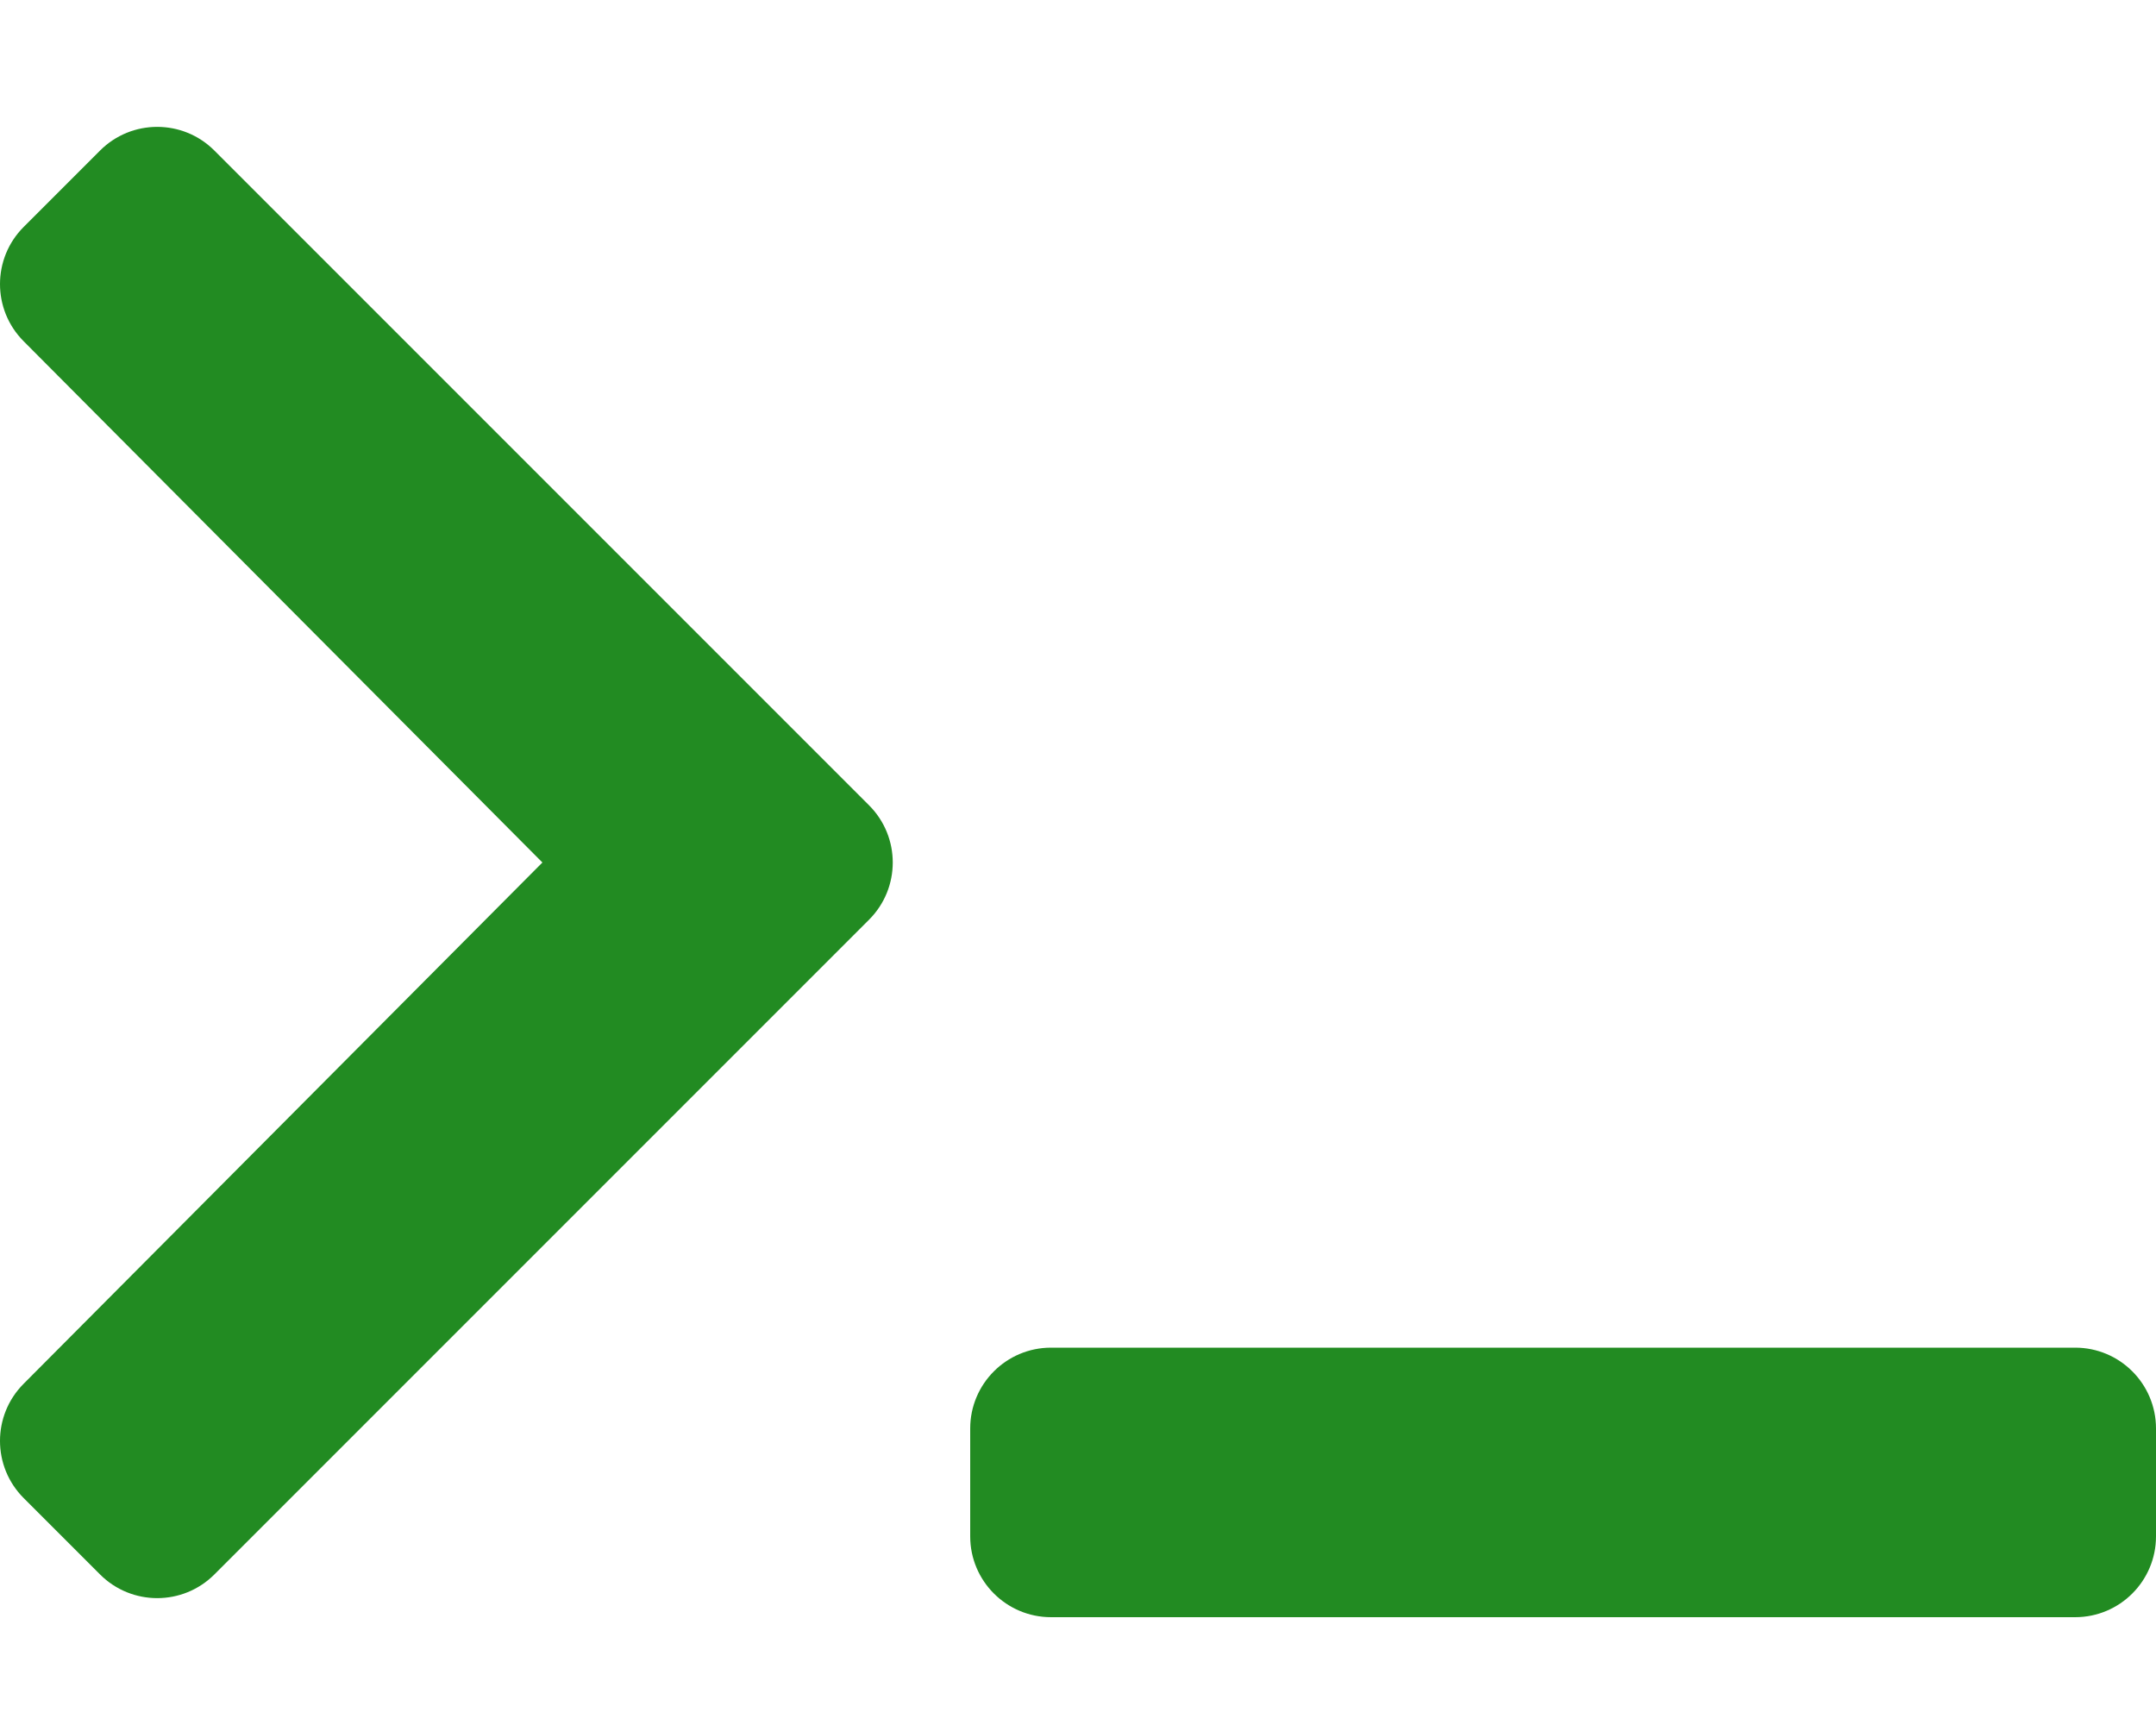
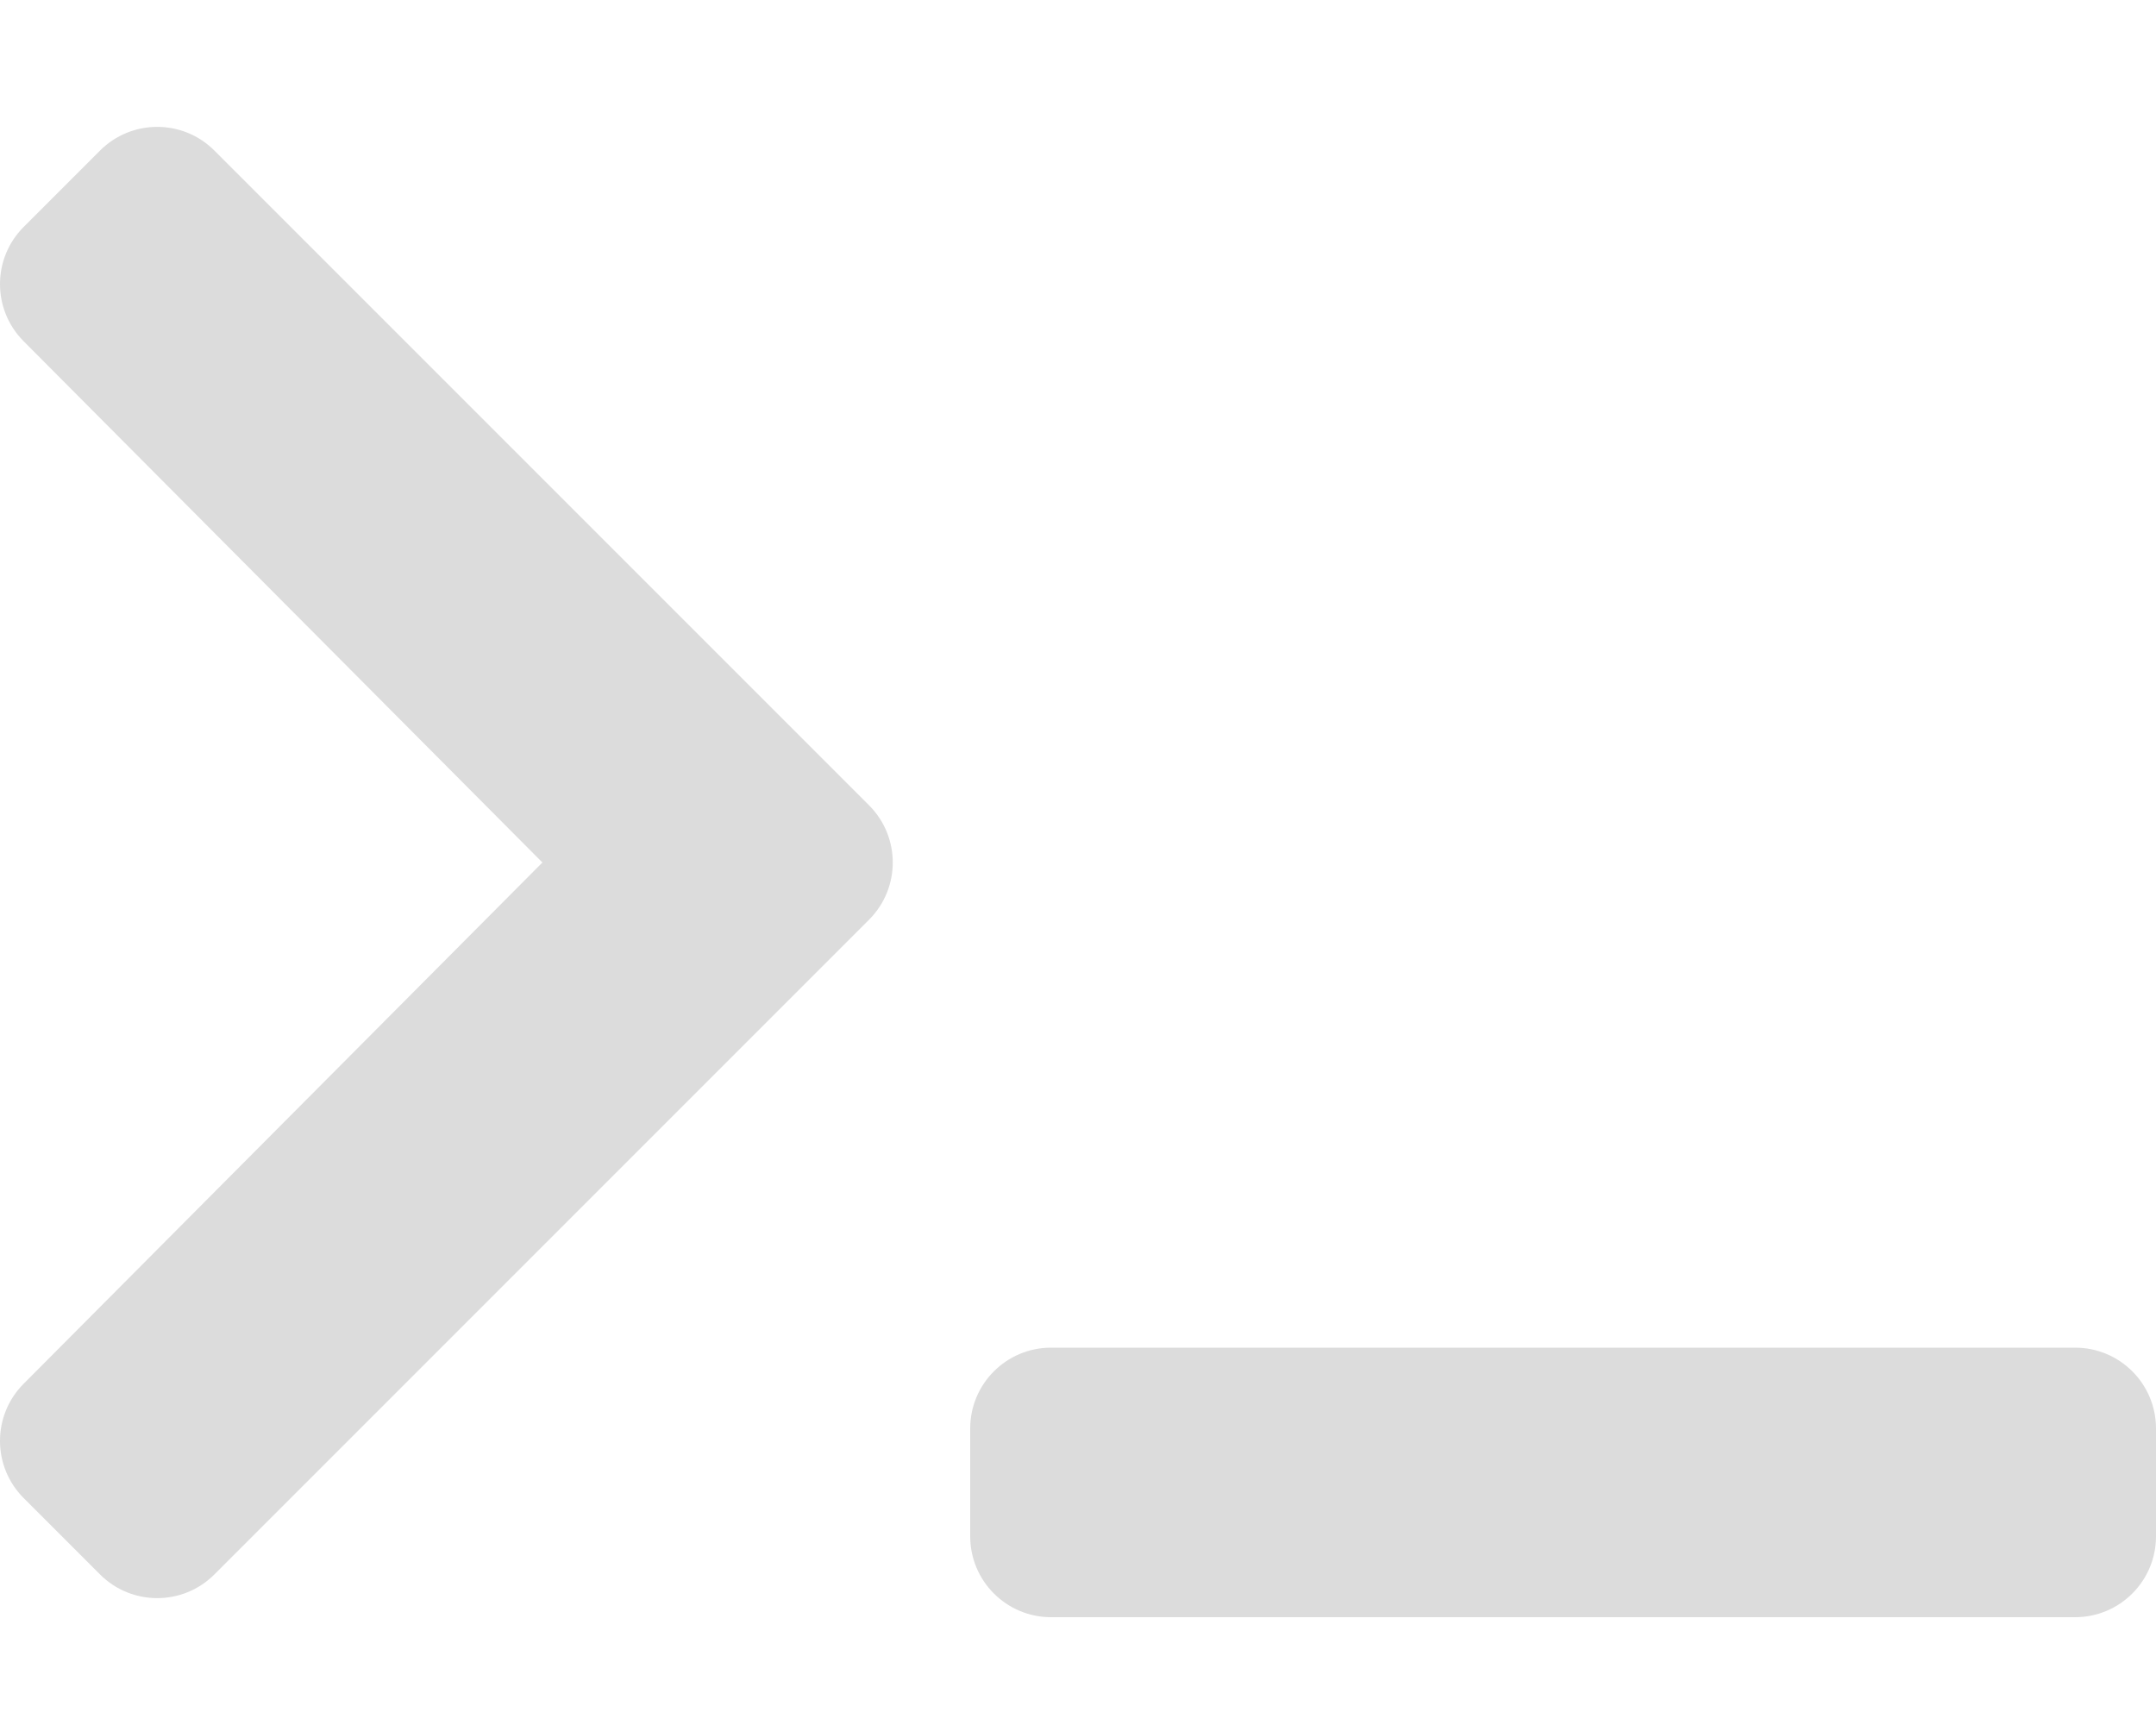
- <svg xmlns="http://www.w3.org/2000/svg" style="fill:#228b22;" viewBox="0 0 640 512">
+ <svg xmlns="http://www.w3.org/2000/svg" style="fill:#dcdcdc;" viewBox="0 0 640 512">
  <path d="M257.981 272.971L63.638 467.314c-9.373 9.373-24.569 9.373-33.941 0L7.029 444.647c-9.357-9.357-9.375-24.522-.04-33.901L161.011 256 6.99 101.255c-9.335-9.379-9.317-24.544.04-33.901l22.667-22.667c9.373-9.373 24.569-9.373 33.941 0L257.981 239.03c9.373 9.372 9.373 24.568 0 33.941zM640 456v-32c0-13.255-10.745-24-24-24H312c-13.255 0-24 10.745-24 24v32c0 13.255 10.745 24 24 24h304c13.255 0 24-10.745 24-24z" />
</svg>
